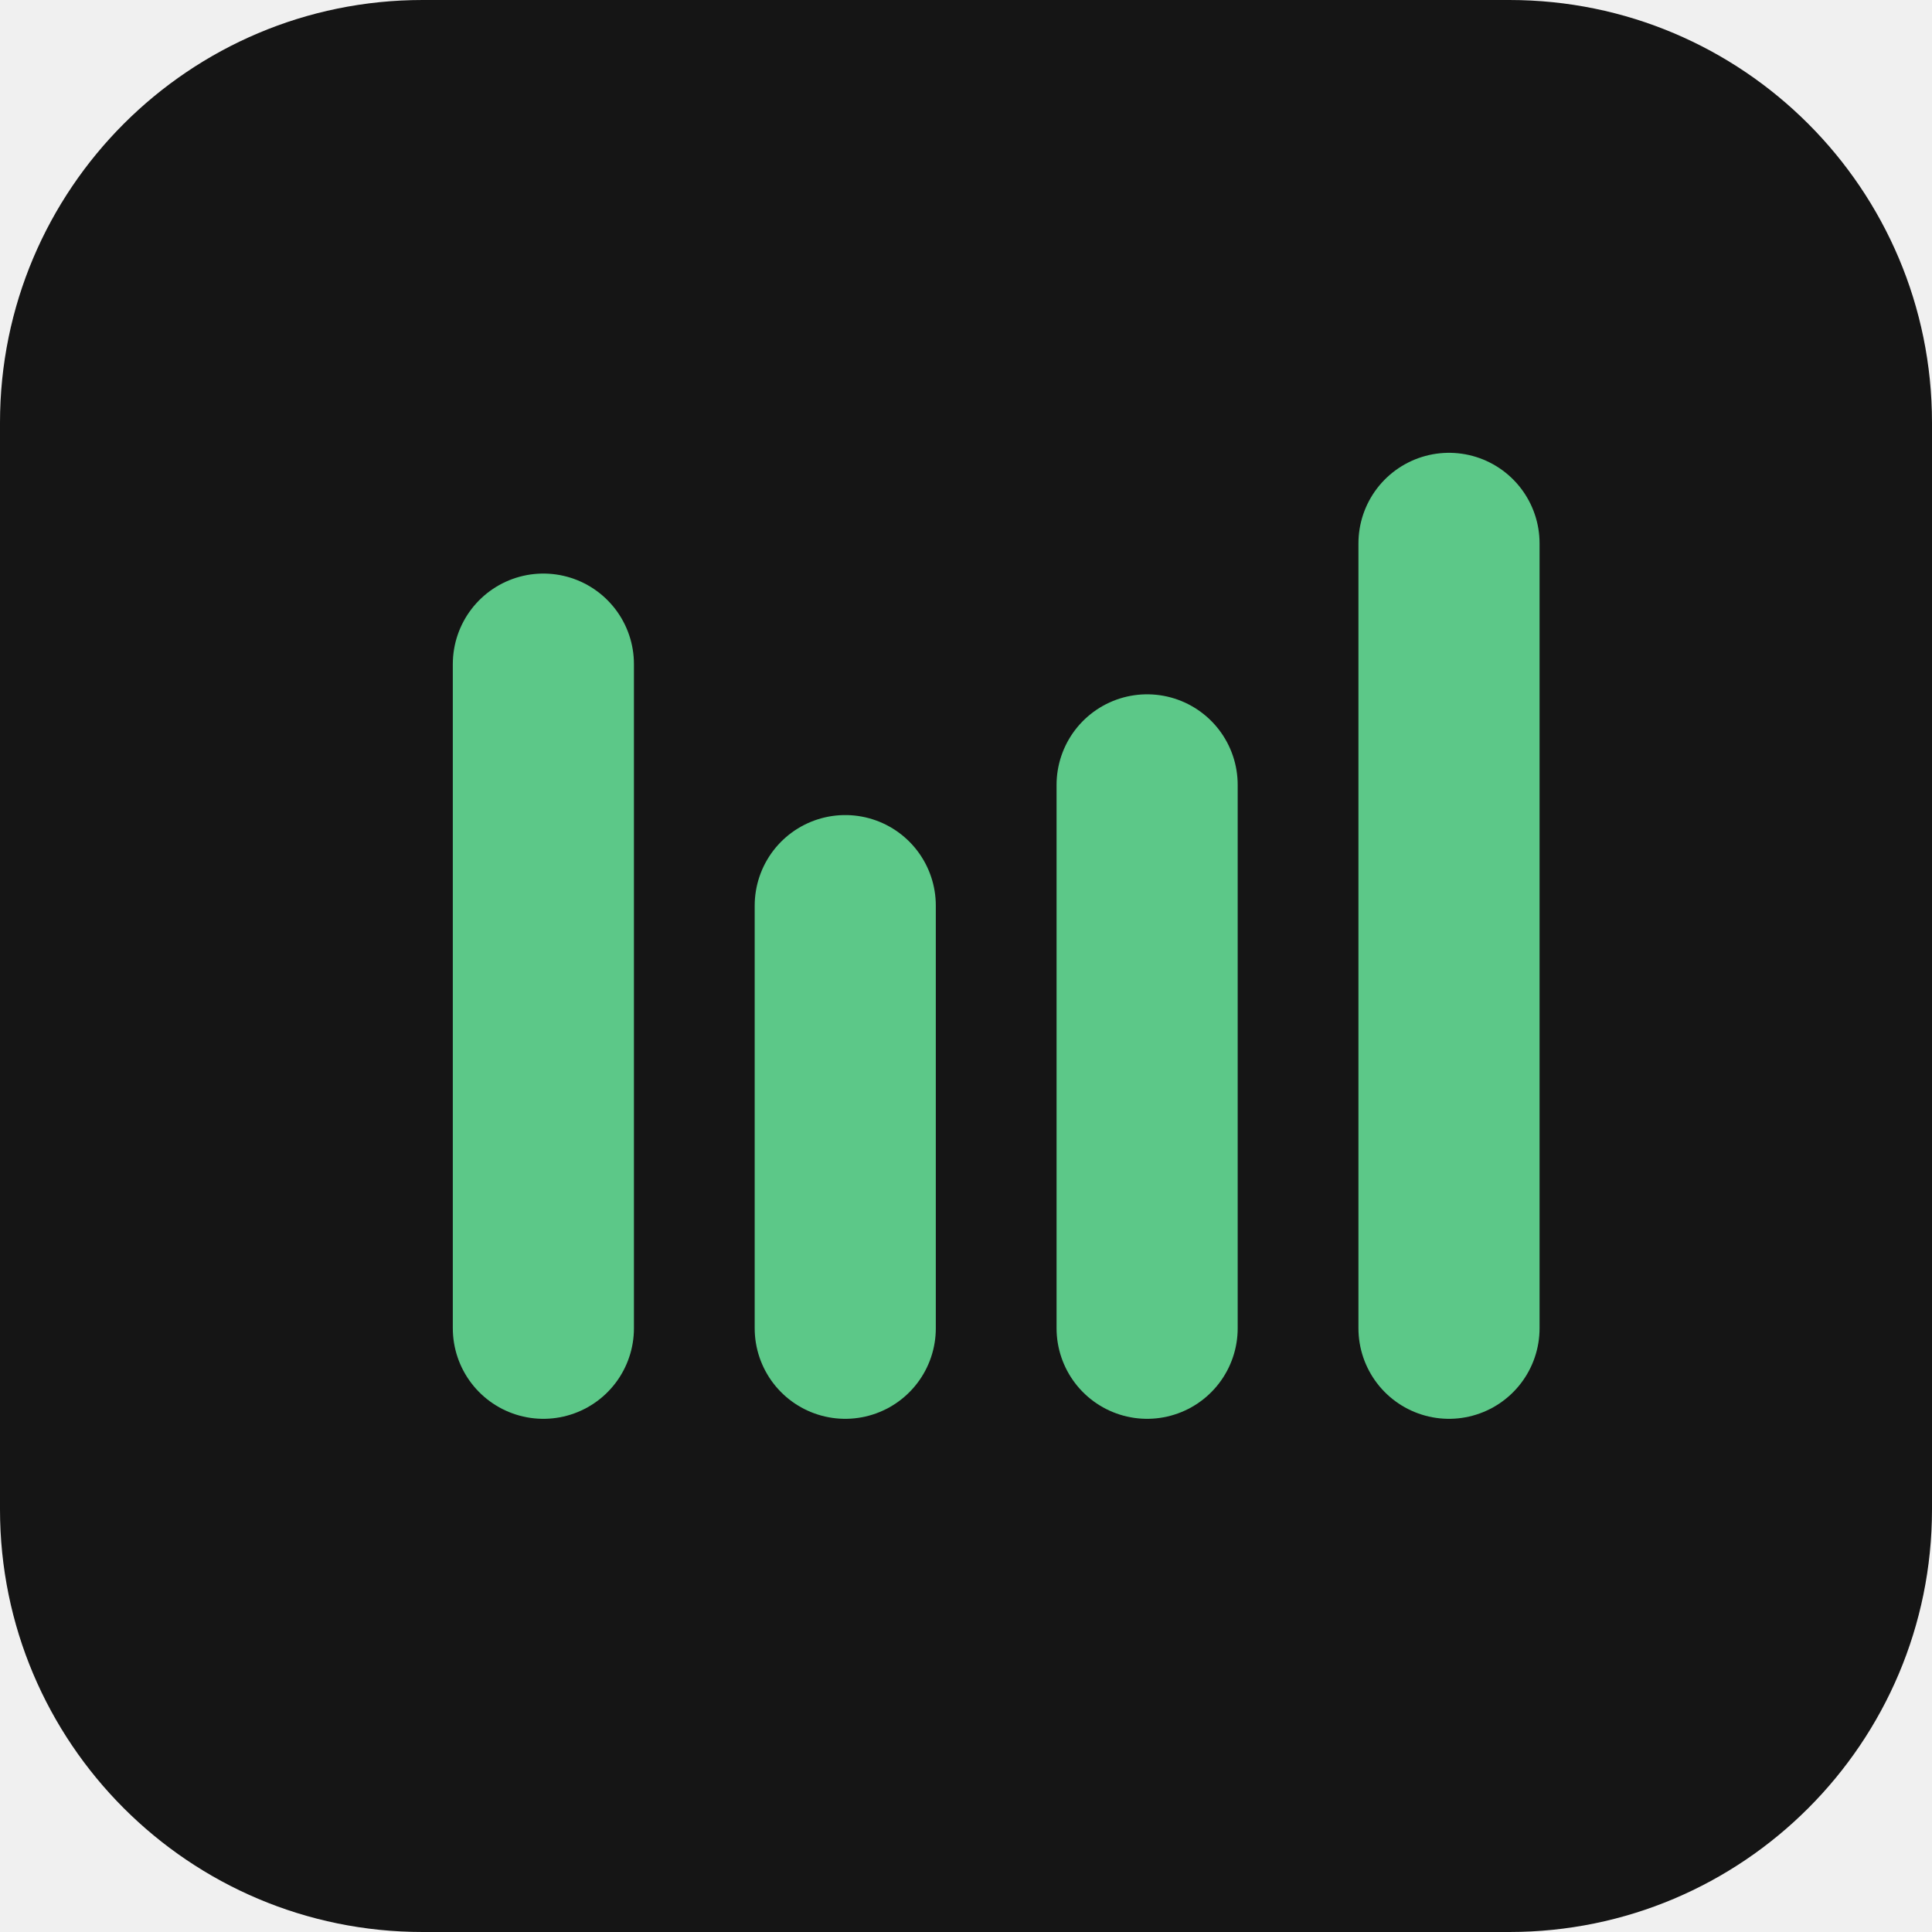
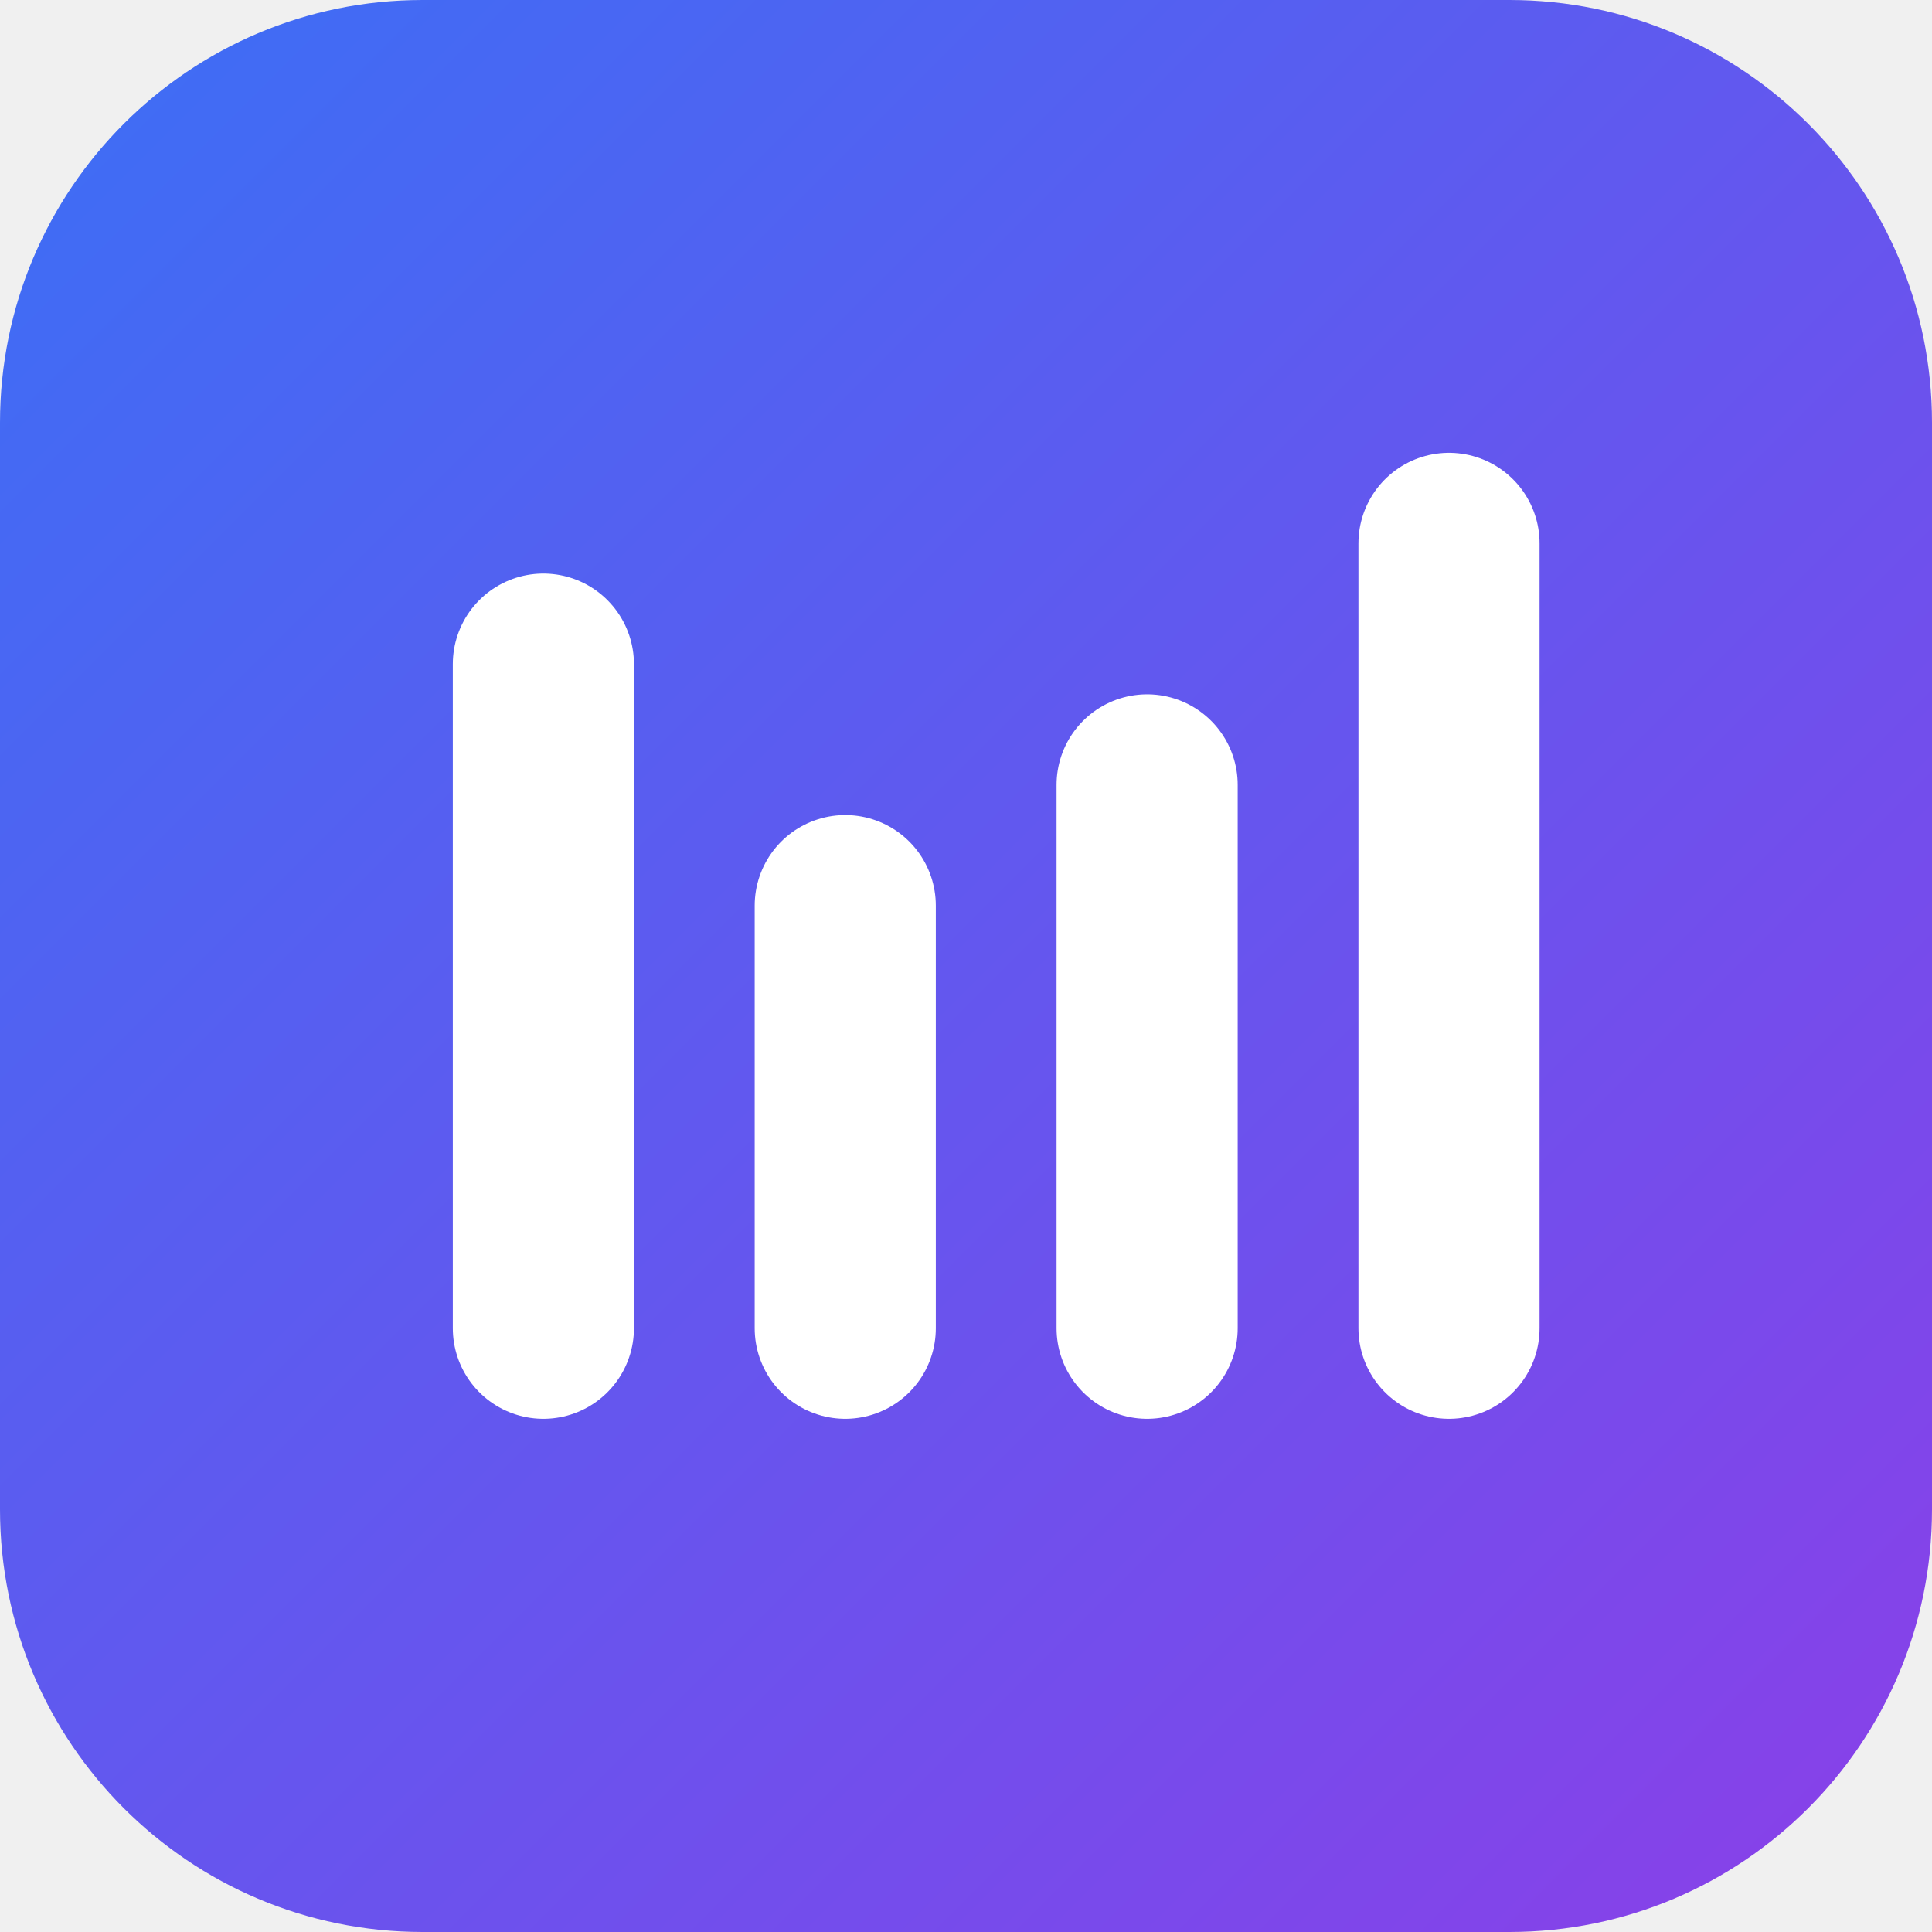
<svg xmlns="http://www.w3.org/2000/svg" viewBox="0 0 64 64">
-   <rect width="64" height="64" rx="14" fill="#151515" />
-   <path d="M18 44V22M28 44V30M38 44V26M48 44V18" stroke="#5CC888" stroke-width="6" stroke-linecap="round" />
+   <defs>
+     <linearGradient id="g" x1="0" y1="0" x2="1" y2="1">
+       <stop offset="0" stop-color="#3B6FF5" />
+       <stop offset="1" stop-color="#8B3FE8" />
+     </linearGradient>
+   </defs>
+   <rect width="64" height="64" rx="14" fill="url(#g)" />
+   <path d="M18 44V22M28 44V30M38 44V26M48 44V18" stroke="#fff" stroke-width="6" stroke-linecap="round" />
</svg>
